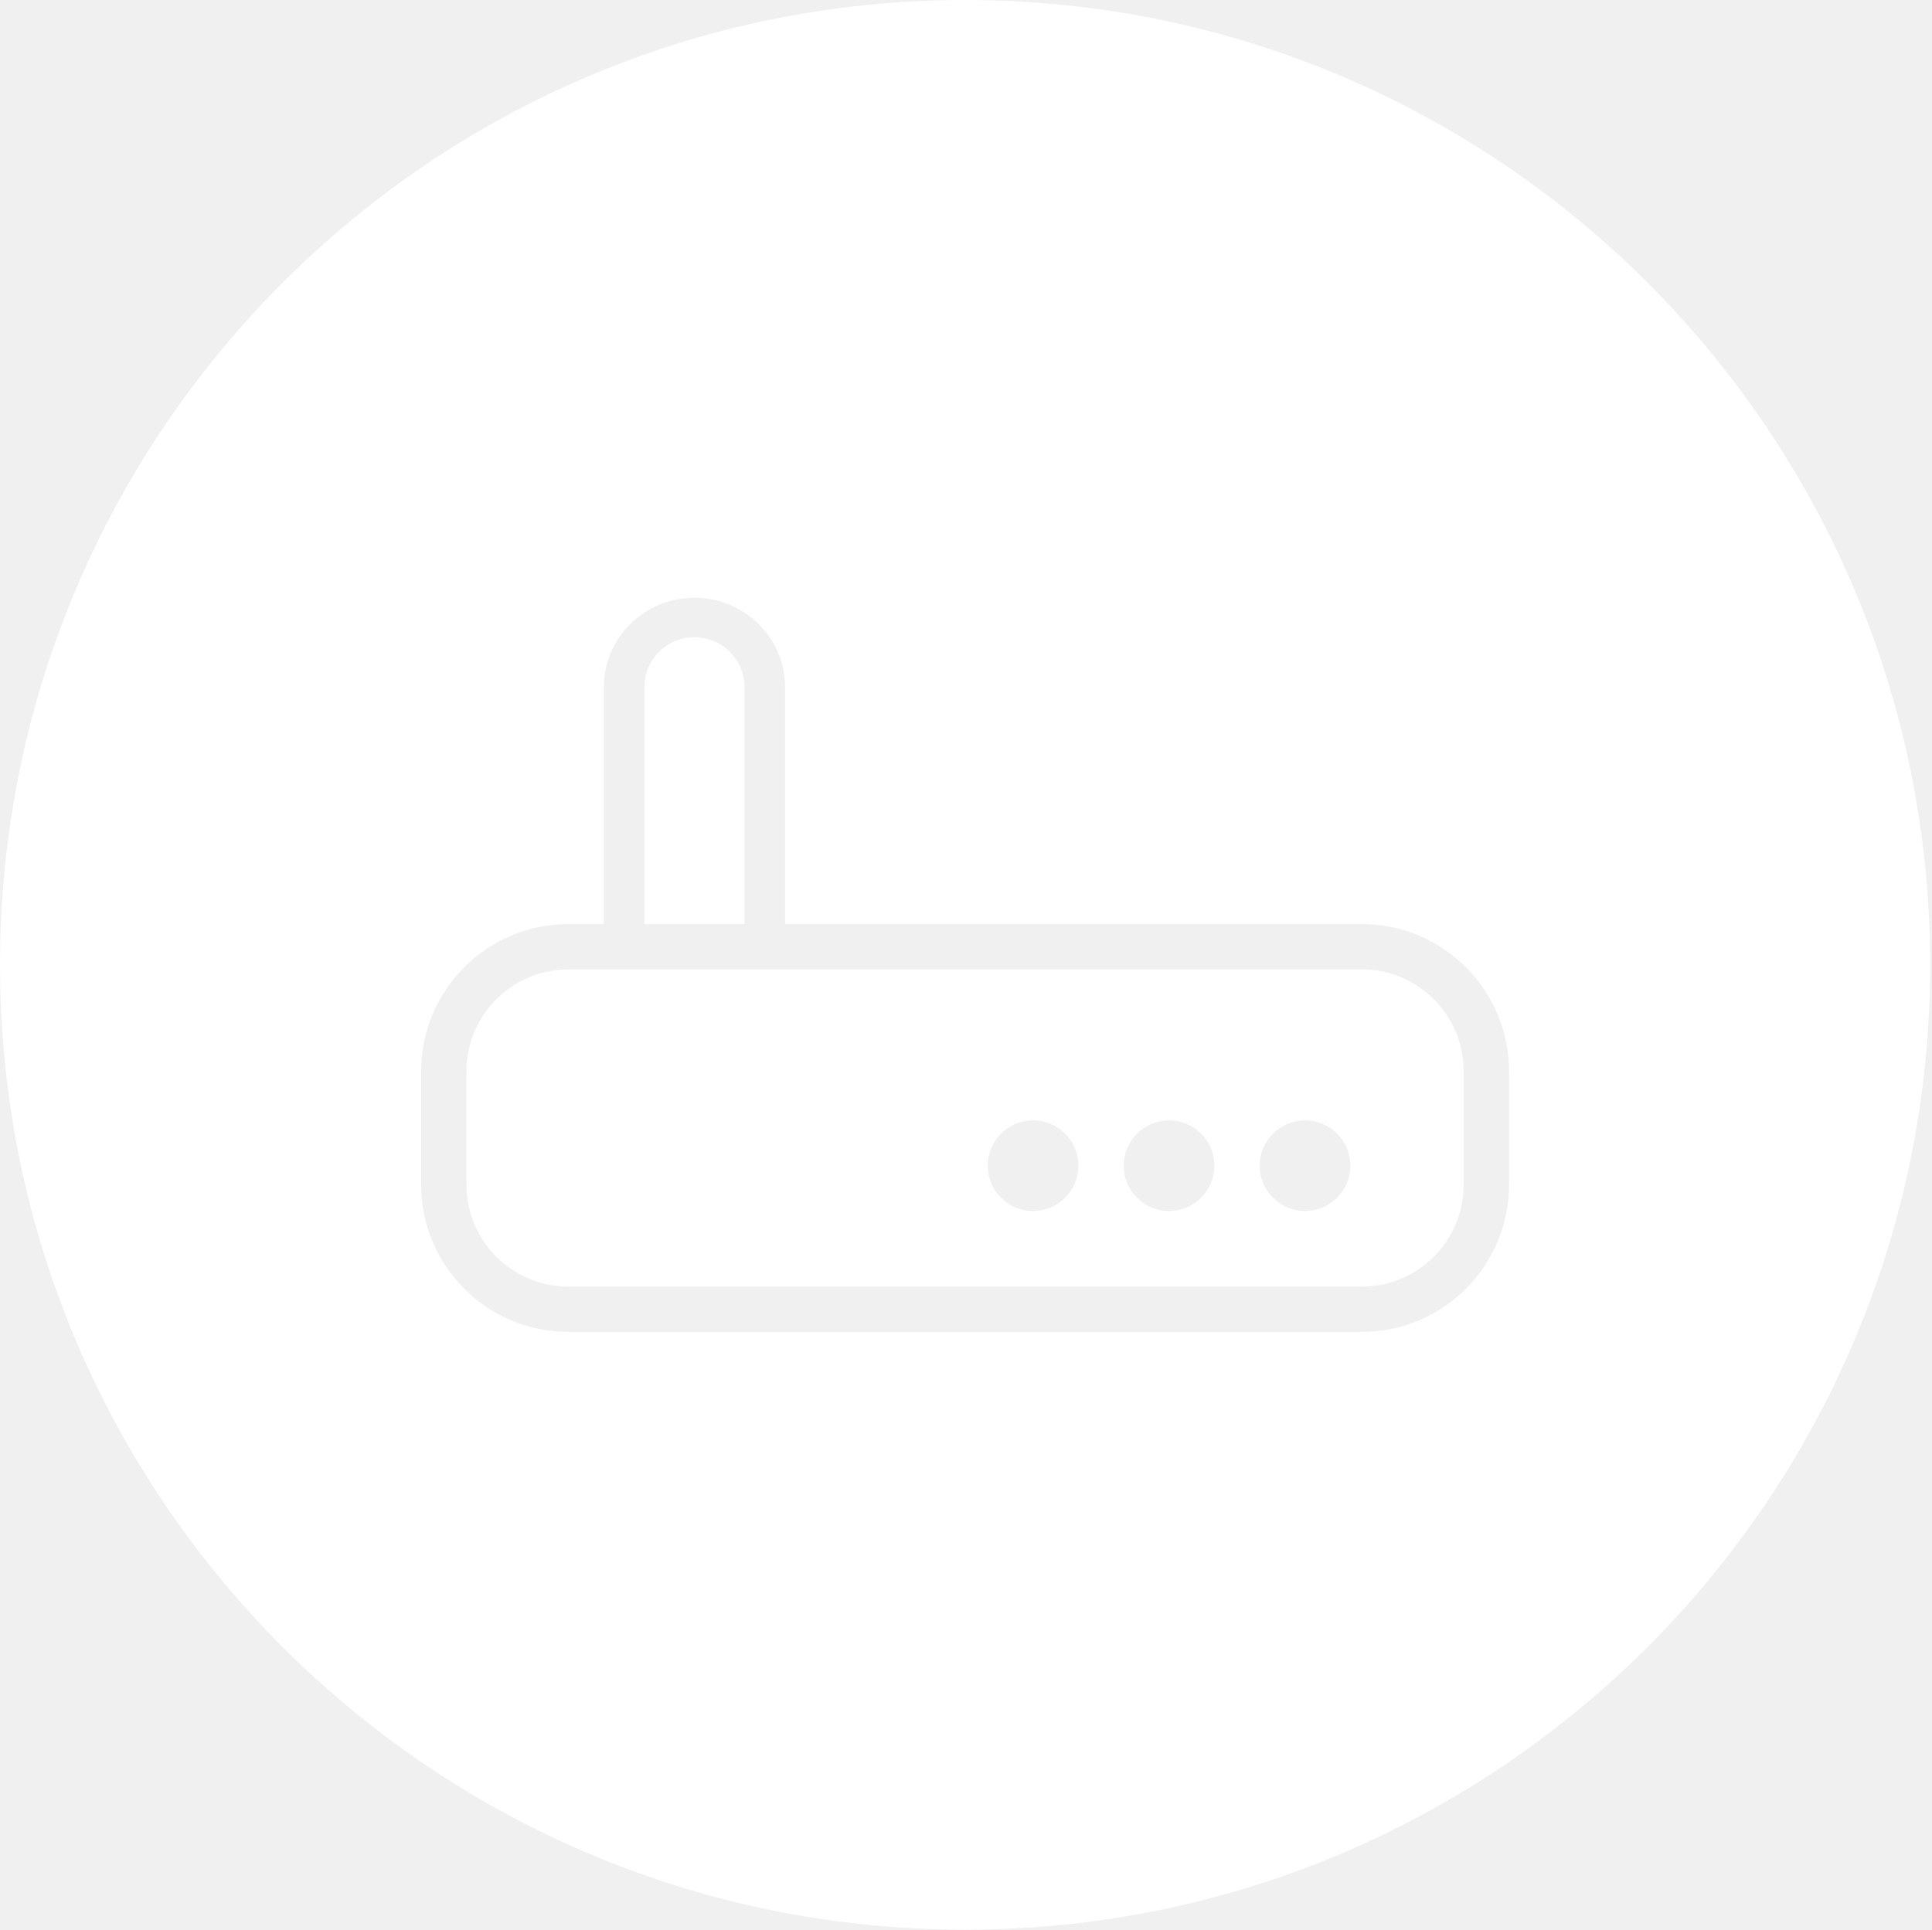
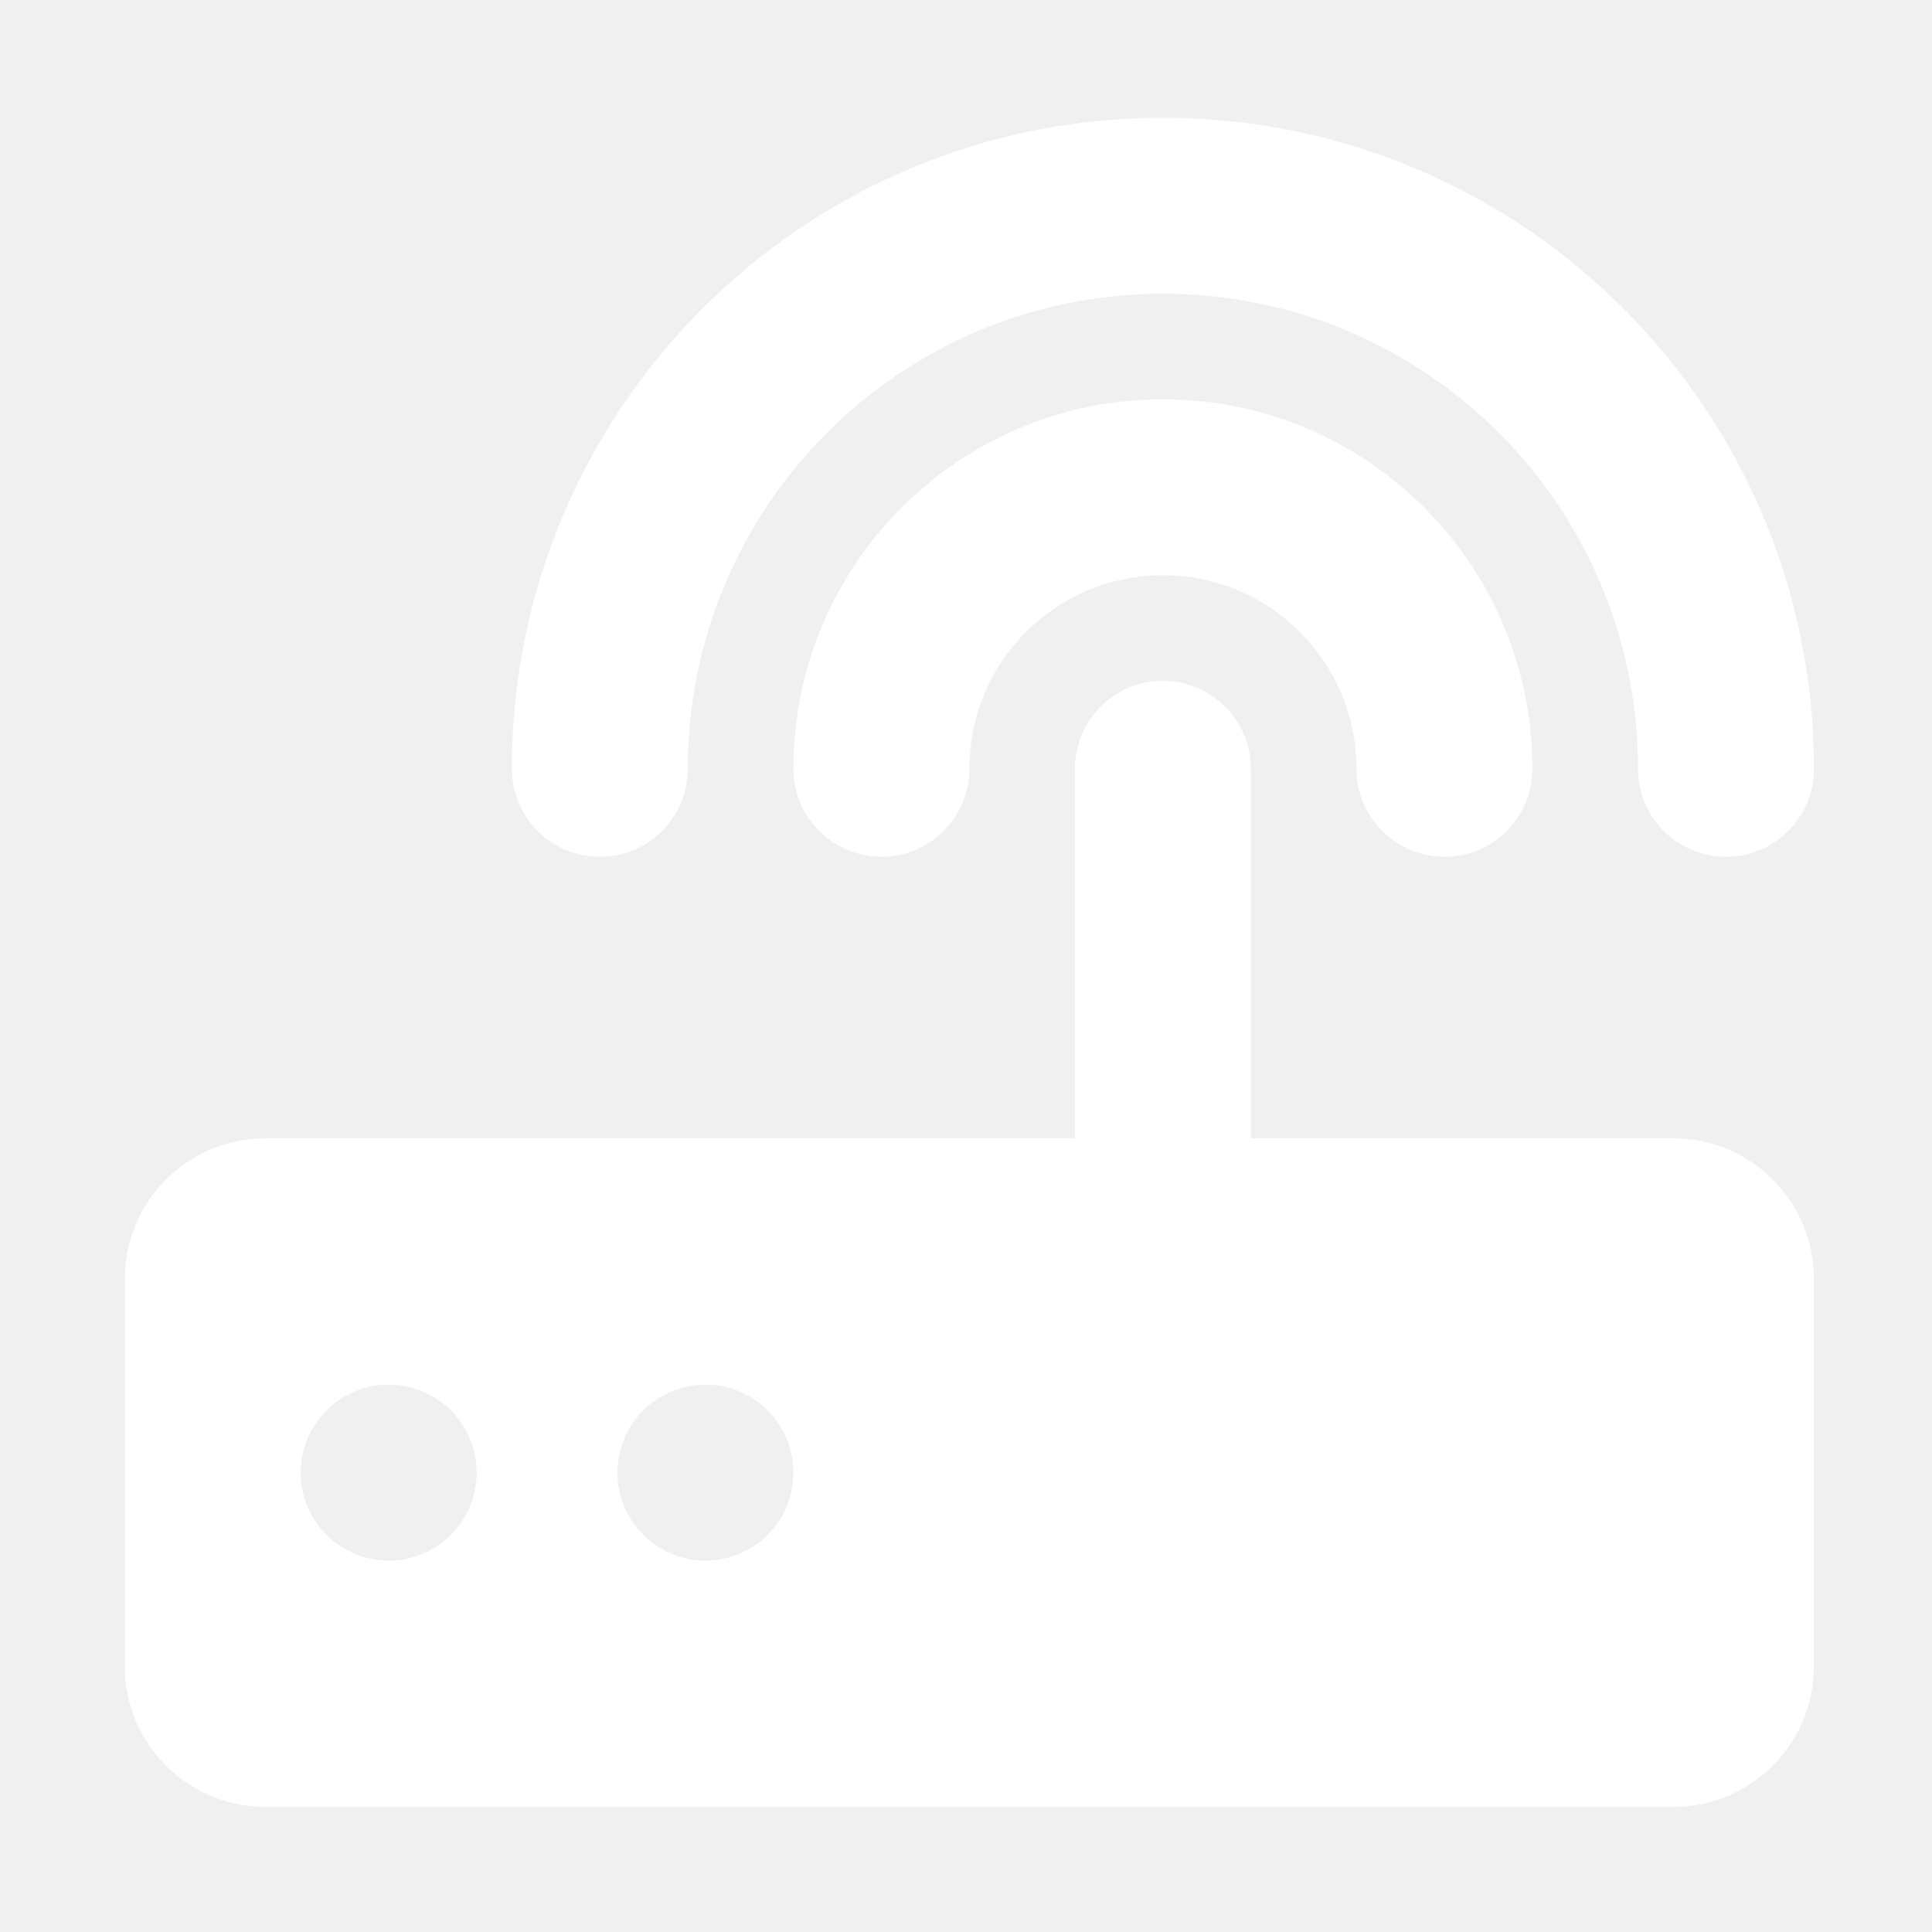
- <svg xmlns="http://www.w3.org/2000/svg" t="1689917142259" class="icon" viewBox="0 0 1025 1024" version="1.1" p-id="5939" width="64.062" height="64">
-   <path d="M692.378 594.537" fill="#ffffff" p-id="5940" />
-   <path d="M620.226 594.537" fill="#ffffff" p-id="5941" />
-   <path d="M722.432 514.404 301.583 514.404c-29.879 0-54.108 24.215-54.108 54.116l0 60.113c0 29.874 24.229 54.111 54.108 54.111l420.844 0c29.883 0 54.116-24.238 54.116-54.111l0.005 0 0-60.113C776.548 538.621 752.32 514.404 722.432 514.404zM548.082 642.632c-13.281 0-24.053-10.776-24.053-24.043 0-13.301 10.771-24.053 24.053-24.053 13.286 0 24.048 10.753 24.048 24.053C572.129 631.856 561.368 642.632 548.082 642.632zM620.226 642.632c-13.281 0-24.053-10.776-24.053-24.043 0-13.301 10.771-24.053 24.053-24.053 13.286 0 24.048 10.753 24.048 24.053C644.273 631.856 633.512 642.632 620.226 642.632zM692.378 642.632c-13.291 0-24.063-10.776-24.063-24.043 0-13.301 10.771-24.053 24.063-24.053 13.276 0 24.034 10.753 24.034 24.053C716.412 631.856 705.655 642.632 692.378 642.632z" fill="#ffffff" p-id="5942" />
-   <path d="M548.082 594.537" fill="#ffffff" p-id="5943" />
-   <path d="M512.017 0C229.234 0 0 229.234 0 512.017 0 794.776 229.234 1024 512.017 1024c282.774 0 512.007-229.224 512.007-511.983C1024.025 229.234 794.791 0 512.017 0zM800.597 628.633c0 43.174-34.995 78.164-78.169 78.164L301.578 706.797c-43.165 0-78.155-34.99-78.155-78.164l0-60.113c0-43.164 34.99-78.159 78.155-78.159l18.74 0L320.318 364.194l0.015 0c0.292-25.995 21.694-46.991 48.09-46.991 26.396 0 47.808 20.996 48.091 46.991l0.015 0 0 126.168 305.898 0c43.174 0 78.169 35.005 78.169 78.159L800.596 628.633z" fill="#ffffff" p-id="5944" />
-   <path d="M341.86 364.77 341.86 364.77l0-0.058 0-0.02c0.01-14.659 11.9-26.548 26.568-26.548 14.673 0 26.568 11.889 26.568 26.563 0 0.014-0.005 0.034-0.005 0.062l0.005 0 0 125.591-53.125 0L341.87 364.77 341.86 364.77 341.86 364.77 341.86 364.77z" fill="#ffffff" p-id="5945" />
-   <path d="M776.543 628.633" fill="#ffffff" p-id="5946" />
-   <path d="M512.017 999.036" fill="#ffffff" p-id="5947" />
+ <svg xmlns="http://www.w3.org/2000/svg" t="1689927715528" class="icon" viewBox="0 0 1024 1024" version="1.1" p-id="6598" width="64" height="64">
+   <path d="M66.134 883.107c0 41.216 33.384 74.607 74.607 74.607l746.078 0c41.216 0 74.606-33.392 74.606-74.607L961.425 677.932c0-41.216-33.39-74.607-74.606-74.607L662.993 603.325 662.993 407.484c0-25.739-20.889-46.635-46.628-46.635-25.738 0-46.628 20.896-46.628 46.635l0 195.841L140.741 603.325c-41.216 0-74.607 33.392-74.607 74.613L66.134 883.107 66.134 883.107 66.134 883.107zM159.391 780.519c0-25.738 20.891-46.63 46.635-46.63 25.737 0 46.627 20.892 46.627 46.63s-20.89 46.632-46.627 46.632C180.281 827.152 159.391 806.258 159.391 780.519L159.391 780.519zM327.261 780.519c0-25.738 20.889-46.63 46.628-46.63 25.738 0 46.634 20.892 46.634 46.63s-20.896 46.632-46.634 46.632C348.15 827.152 327.261 806.258 327.261 780.519L327.261 780.519 327.261 780.519zM616.364 211.634c-108.183 0-195.841 87.667-195.841 195.85 0 25.738 20.889 46.628 46.628 46.628 25.74 0 46.628-20.89 46.628-46.628 0-56.704 45.886-102.585 102.591-102.585 56.699 0 102.579 45.881 102.579 102.585 0 25.738 20.895 46.628 46.634 46.628 25.738 0 46.628-20.89 46.628-46.628C812.213 299.301 724.547 211.634 616.364 211.634L616.364 211.634 616.364 211.634zM616.364 62.422c-190.62 0-345.061 154.439-345.061 345.062 0 25.738 20.889 46.628 46.634 46.628 25.739 0 46.628-20.89 46.628-46.628 0-139.145 112.656-251.799 251.798-251.799S868.163 268.339 868.163 407.484c0 25.738 20.896 46.628 46.634 46.628 25.739 0 46.628-20.89 46.628-46.628C961.425 216.861 807.003 62.422 616.364 62.422L616.364 62.422 616.364 62.422zM616.364 62.422" fill="#ffffff" p-id="6599" />
</svg>
